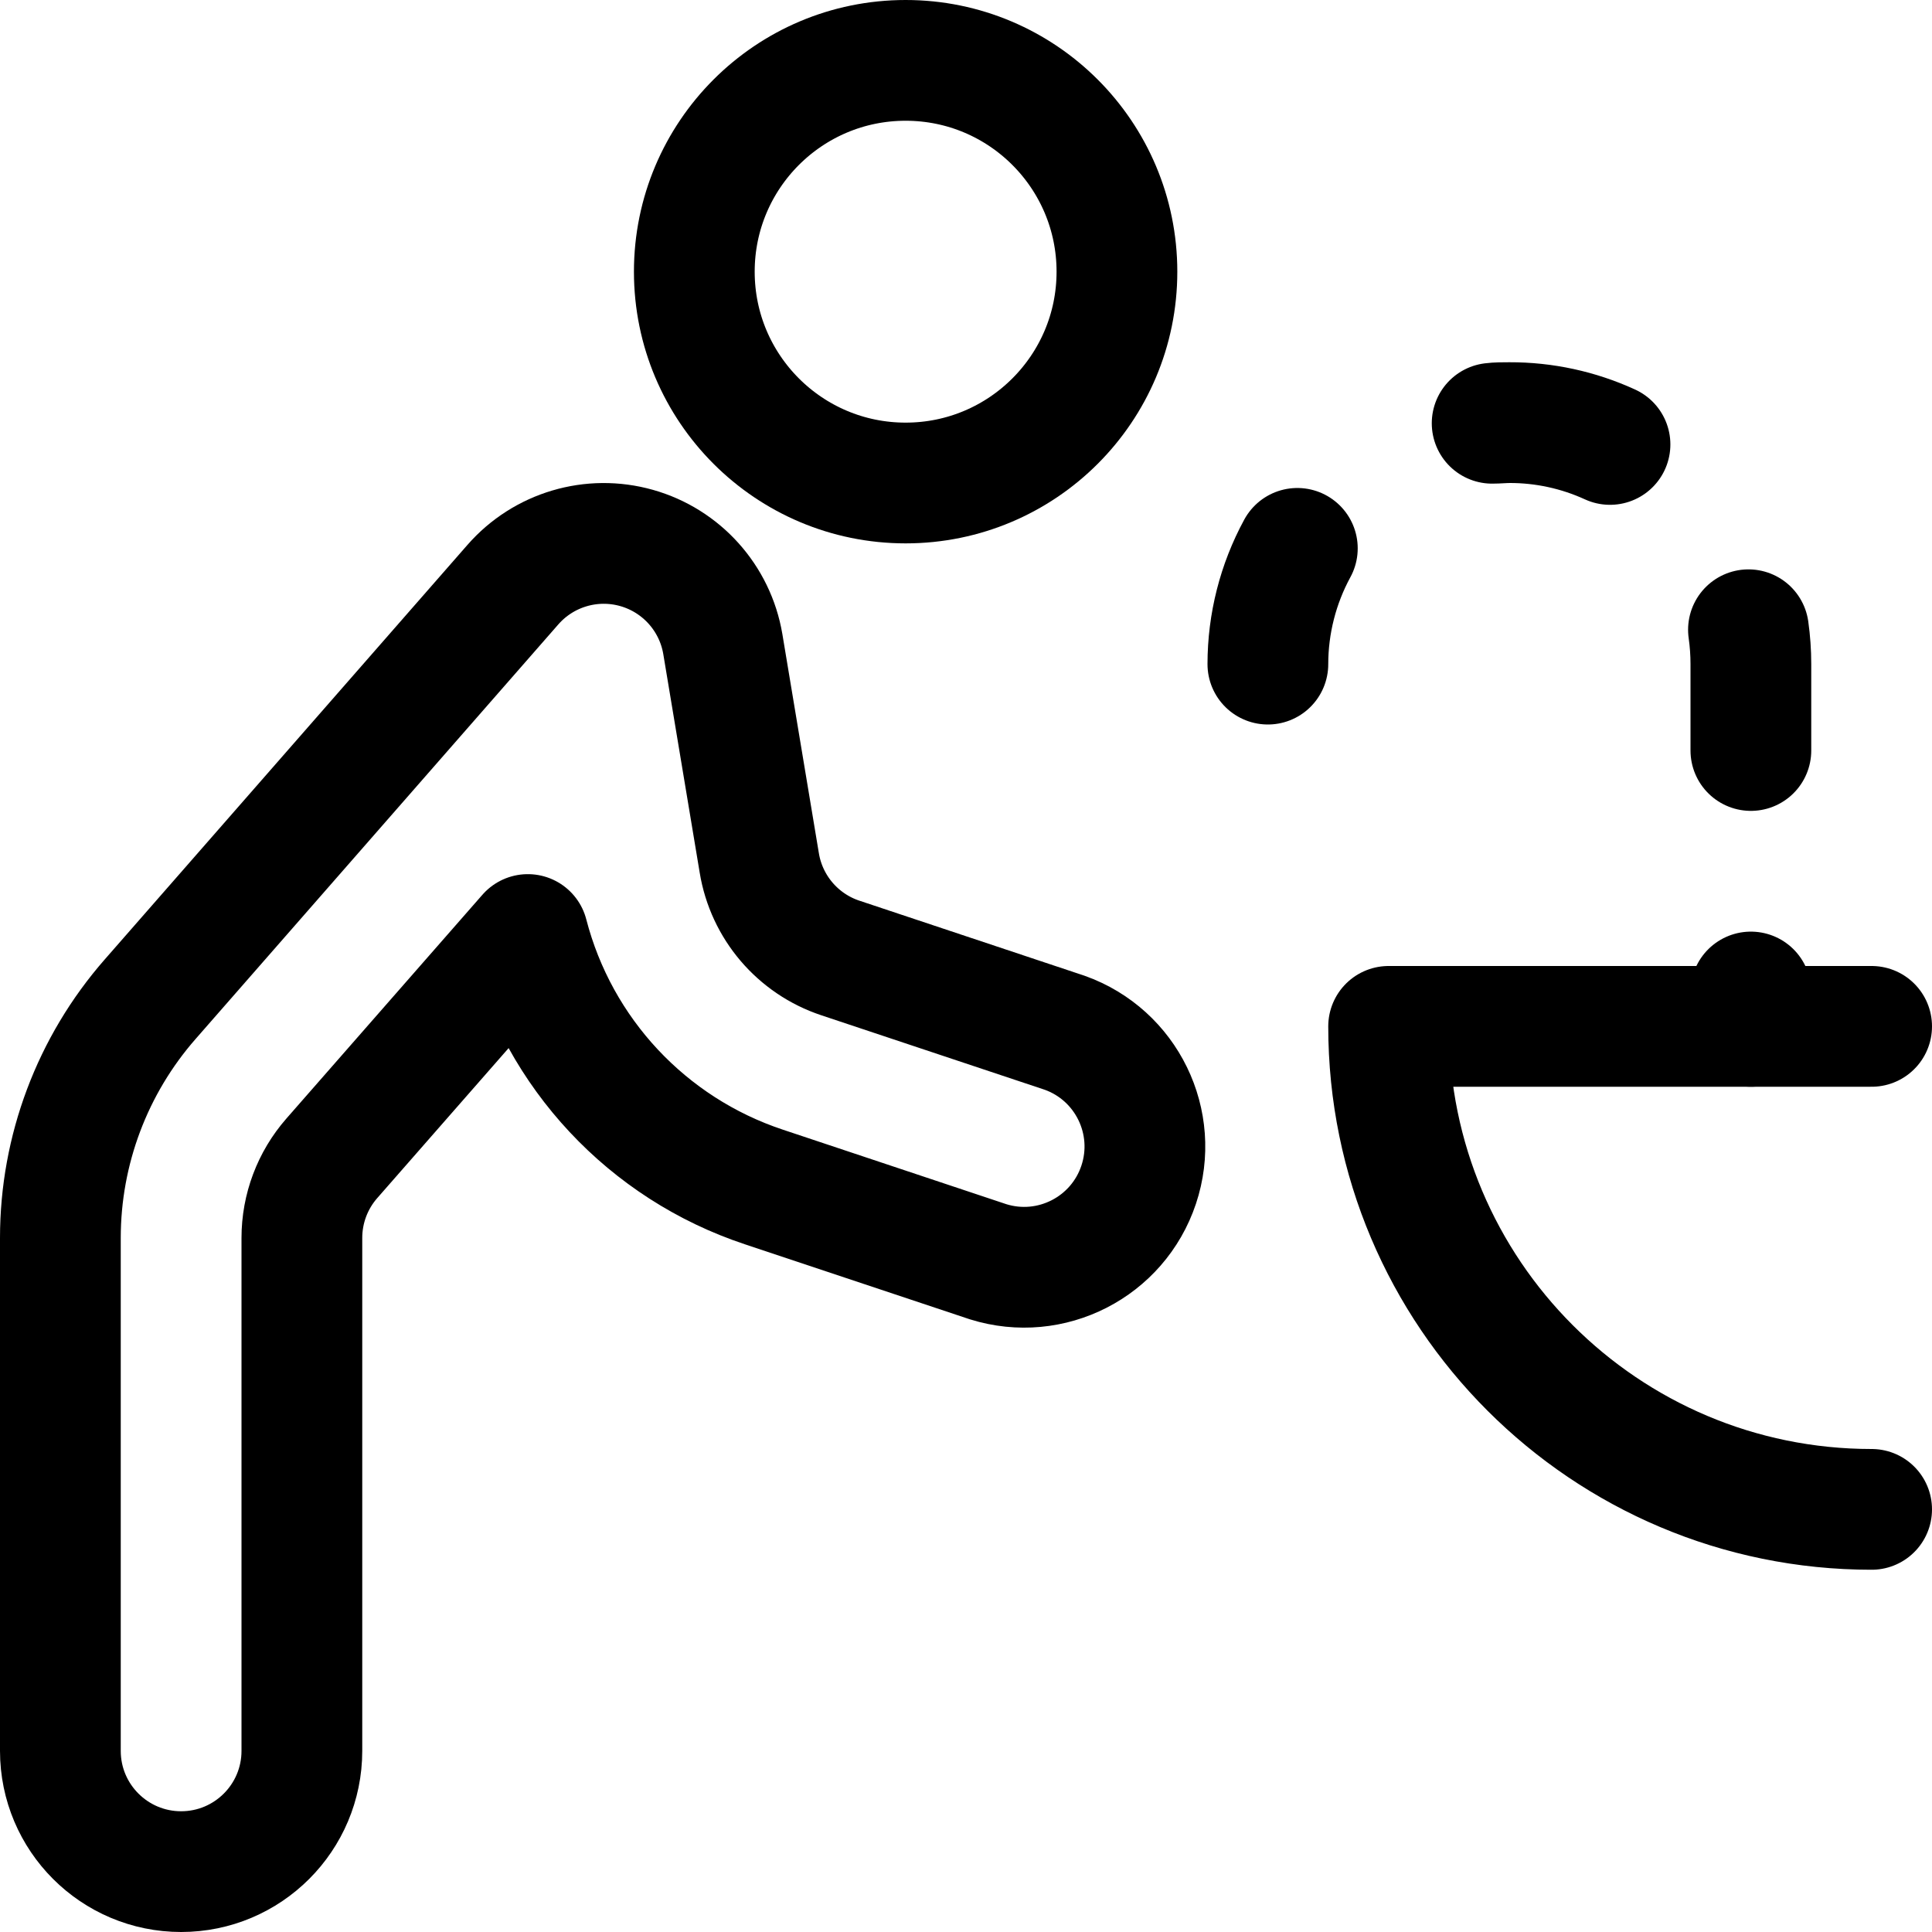
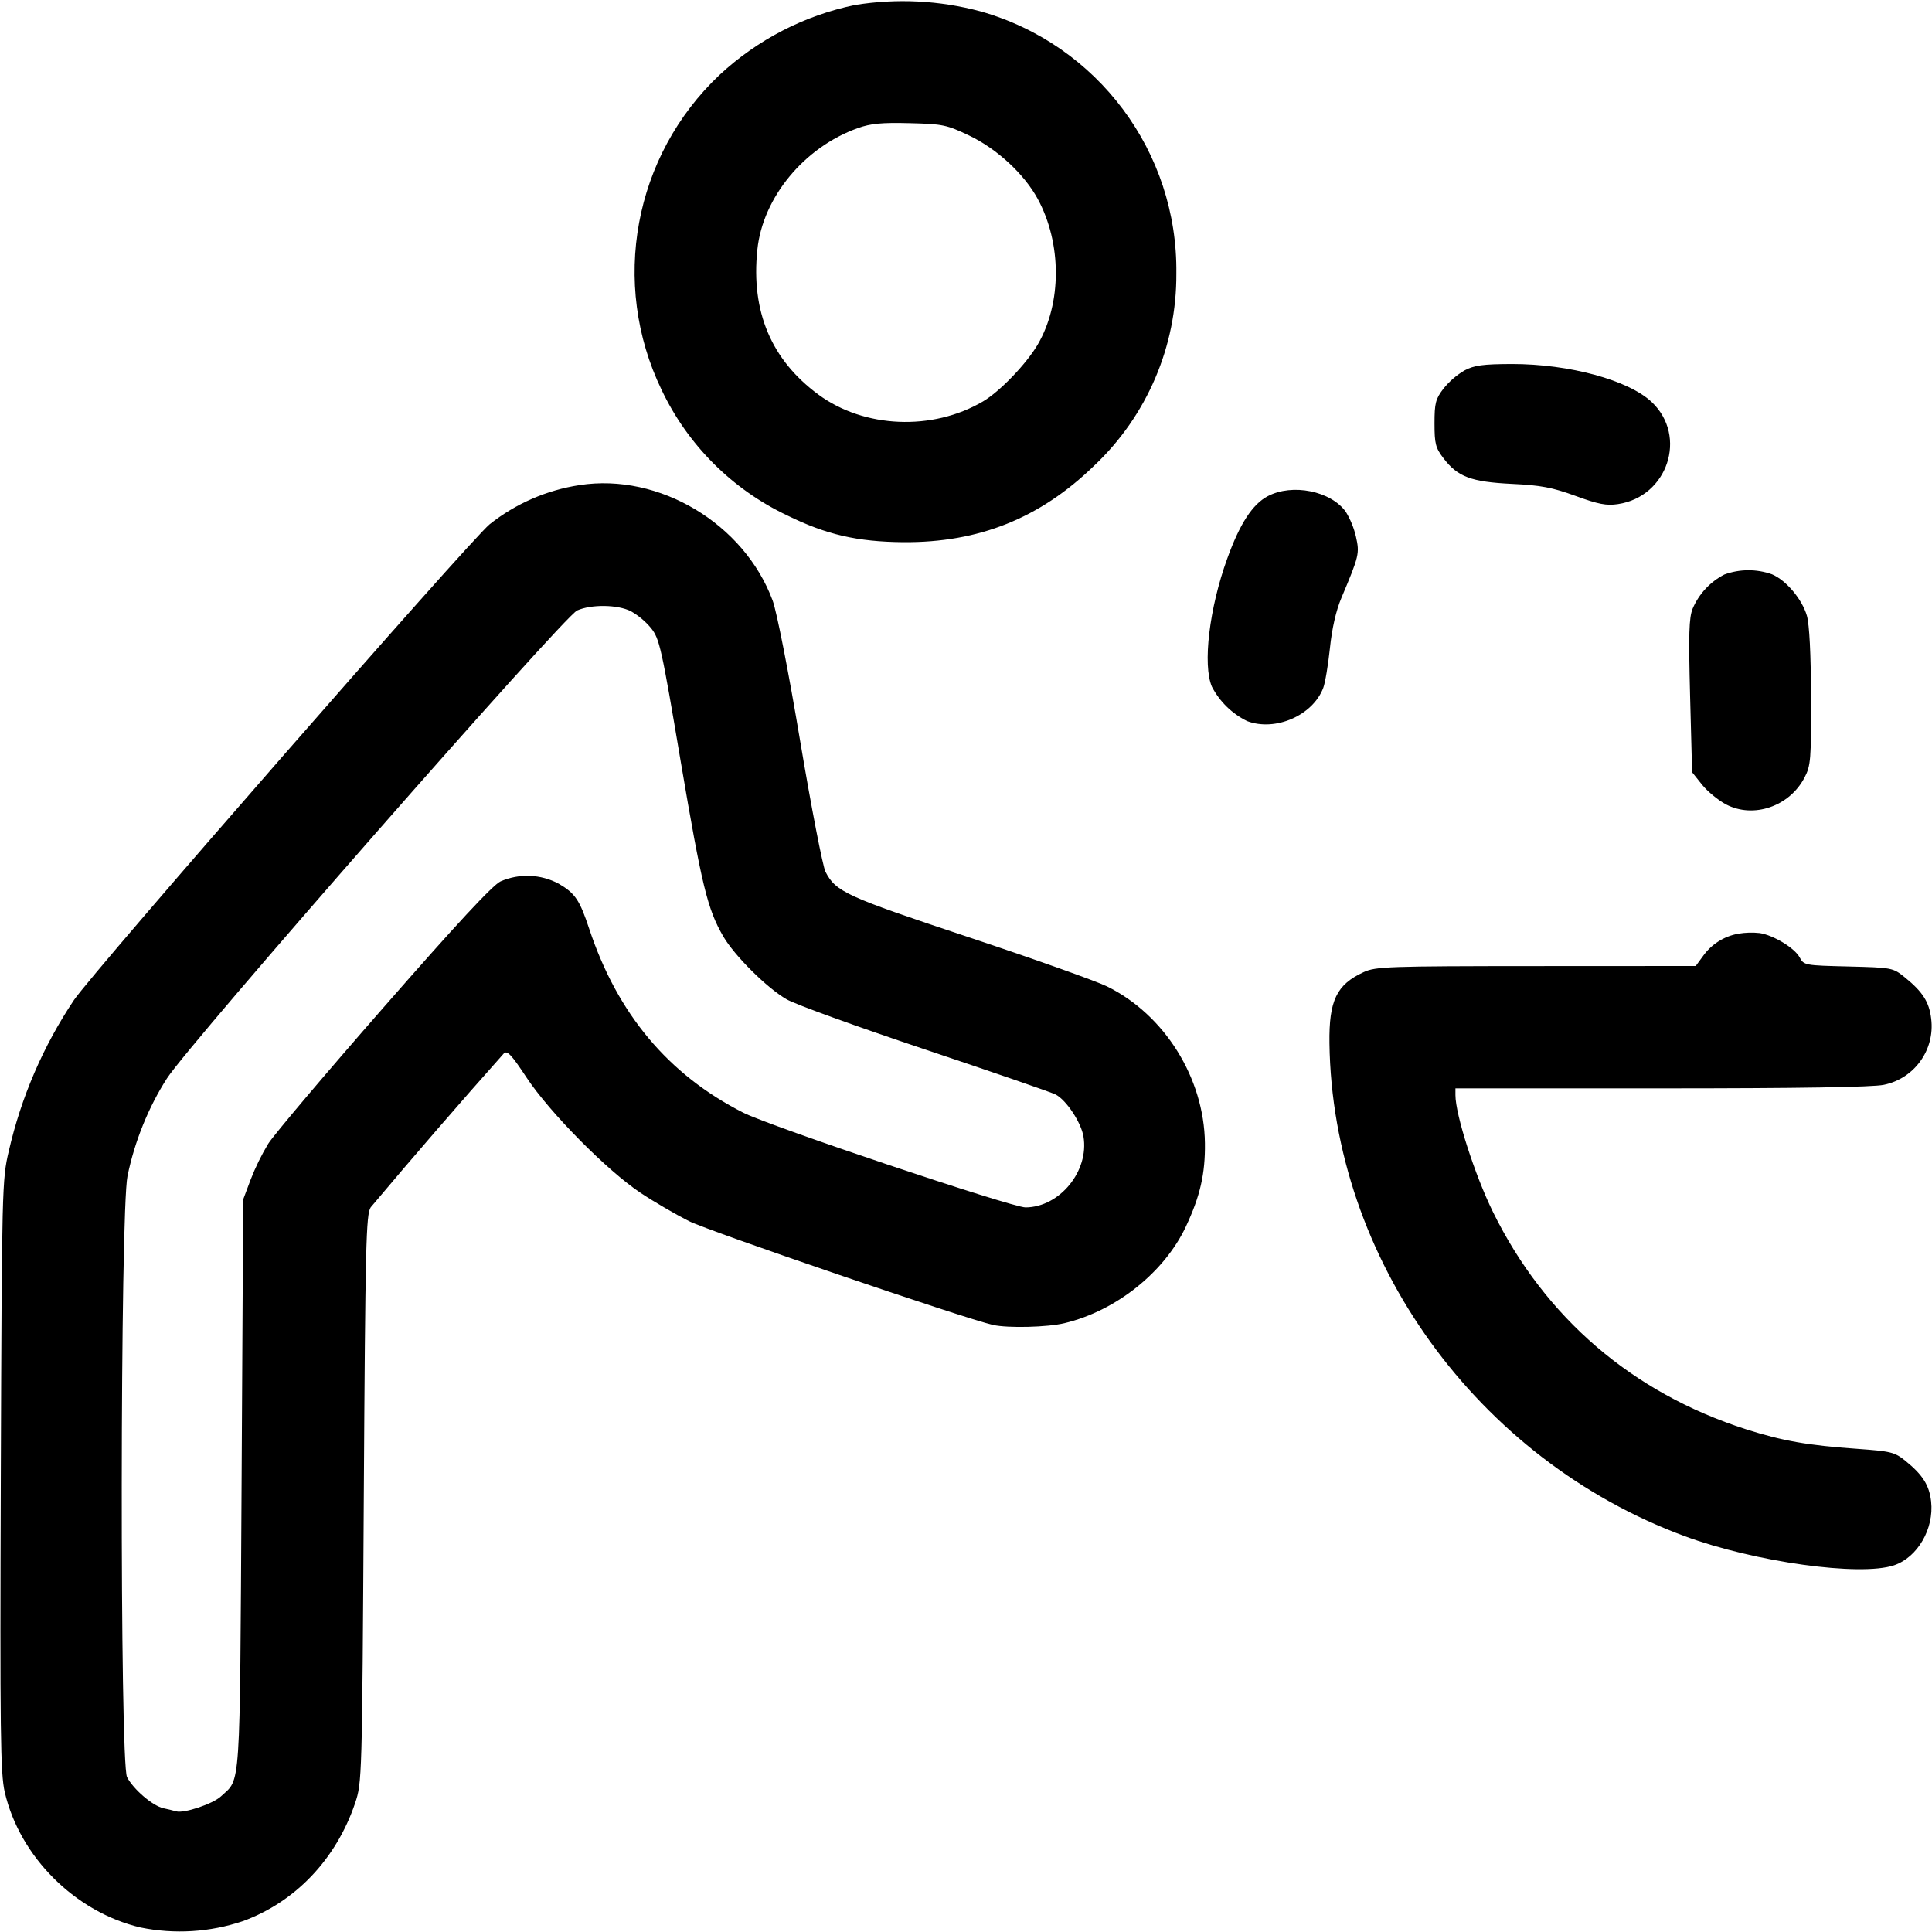
- <svg xmlns="http://www.w3.org/2000/svg" viewBox="0 0 24 24" id="Water-Fountain-Drink--Streamline-Ultimate.svg" height="24" width="24">
-   <path d="M23.25 18.75a6 6 0 0 1 -6 -6h6" fill="none" stroke="#000000" stroke-linecap="round" stroke-linejoin="round" stroke-width="1.5" />
-   <path d="M21.75 12.75v-0.427h0Zm0 -3.427V8.25a3.033 3.033 0 0 0 -0.03 -0.427h0a3.033 3.033 0 0 1 0.03 0.427Zm-6 -1.073h0a3.013 3.013 0 0 1 0.366 -1.438 3.013 3.013 0 0 0 -0.366 1.438ZM20 5.521a2.984 2.984 0 0 0 -1.25 -0.271c-0.082 0 -0.15 0 -0.214 0.008h0c0.064 0 0.132 -0.007 0.214 -0.008a2.968 2.968 0 0 1 1.25 0.271Z" fill="none" stroke="#000000" stroke-linecap="round" stroke-linejoin="round" stroke-width="1.5" />
-   <path d="M8.625 3.375a2.625 2.625 0 1 0 5.25 0 2.625 2.625 0 1 0 -5.25 0Z" fill="none" stroke="#000000" stroke-linecap="round" stroke-linejoin="round" stroke-width="1.5" />
-   <path d="M2.25 23.25a1.5 1.5 0 0 1 -1.5 -1.5v-6.372a4.5 4.5 0 0 1 1.115 -2.965l4.506 -5.15A1.5 1.5 0 0 1 8.979 8l0.453 2.719a1.5 1.5 0 0 0 1.006 1.181l2.787 0.929a1.5 1.5 0 0 1 -0.95 2.845l-2.786 -0.929a4.491 4.491 0 0 1 -2.932 -3.136l-2.435 2.78a1.5 1.5 0 0 0 -0.372 0.989v6.372a1.5 1.5 0 0 1 -1.5 1.5Z" fill="none" stroke="#000000" stroke-linecap="round" stroke-linejoin="round" stroke-width="1.5" />
+ <svg xmlns="http://www.w3.org/2000/svg" height="24" width="24">
+   <path d="M10.621.062A3.518 3.518 0 0 0 8.94.929a3.367 3.367 0 0 0-.722 3.913A3.284 3.284 0 0 0 9.78 6.403c.484.238.87.327 1.44.332.939.007 1.698-.296 2.373-.951a3.255 3.255 0 0 0 1.02-2.384A3.341 3.341 0 0 0 12.18.141a3.723 3.723 0 0 0-1.559-.079m1.419 1.622c.344.164.682.477.85.785.301.553.301 1.297.001 1.811-.143.243-.472.585-.682.708-.627.368-1.474.332-2.042-.086-.586-.432-.839-1.03-.759-1.8.067-.65.583-1.274 1.249-1.511.159-.057.299-.07.643-.061.411.01.46.02.74.154m6.152 2.918a.964.964 0 0 0-.26.225c-.099.129-.112.181-.112.433s.013.304.112.433c.176.231.343.293.848.318.362.017.503.044.791.149.284.104.386.124.528.102.617-.092.867-.842.421-1.266-.288-.274-1.026-.475-1.74-.474-.358.001-.468.016-.588.08M7.2 6.026a2.37 2.37 0 0 0-1.118.487c-.246.201-4.925 5.556-5.164 5.911A5.637 5.637 0 0 0 .109 14.3c-.083.351-.086.451-.099 4.028-.011 3.205-.005 3.701.049 3.935.186.803.875 1.49 1.686 1.681a2.45 2.45 0 0 0 1.27-.078c.654-.238 1.161-.771 1.396-1.466.086-.258.087-.291.108-3.782.019-3.166.028-3.532.086-3.62a90.193 90.193 0 0 1 1.653-1.911c.041-.043.094.012.284.3.287.434 1.004 1.159 1.418 1.433.165.11.434.266.598.349.253.127 3.435 1.214 3.778 1.29.186.041.675.029.887-.022.638-.152 1.239-.63 1.507-1.197.179-.381.243-.659.238-1.04-.01-.809-.502-1.596-1.217-1.947-.138-.067-.913-.343-1.722-.612-1.52-.505-1.645-.562-1.774-.81-.034-.066-.176-.797-.315-1.625-.145-.866-.291-1.608-.342-1.746-.355-.956-1.41-1.587-2.398-1.434m8.548.138c-.189.1-.347.342-.503.776-.223.615-.307 1.319-.19 1.591a.982.982 0 0 0 .438.427c.351.132.816-.071.945-.413.024-.063.061-.285.083-.494.025-.244.076-.467.143-.625.22-.522.227-.551.18-.76a1.06 1.06 0 0 0-.125-.307c-.185-.26-.665-.357-.971-.195m5.672.973a.852.852 0 0 0-.393.423c-.046.114-.052.316-.032 1.086l.025.947.122.153c.068.085.203.196.3.247.341.178.787.025.974-.333.078-.148.084-.223.081-1-.001-.538-.02-.901-.051-1.011-.06-.206-.258-.441-.434-.515a.872.872 0 0 0-.592.003m-13.584.455a.918.918 0 0 1 .251.21c.106.132.13.238.37 1.663.261 1.539.332 1.831.528 2.168.141.241.542.64.787.781.105.062.881.342 1.724.624.842.282 1.571.533 1.619.559.133.071.315.347.344.52.073.429-.295.879-.719.882-.168.001-3.175-1.008-3.509-1.178-.929-.472-1.561-1.227-1.911-2.281-.119-.359-.174-.442-.379-.562a.83.83 0 0 0-.723-.029c-.1.048-.543.525-1.451 1.563-.719.821-1.365 1.585-1.435 1.696a2.9 2.9 0 0 0-.219.447l-.092.245-.02 3.54c-.023 3.877-.008 3.644-.256 3.875-.1.094-.462.215-.557.186a2.702 2.702 0 0 0-.157-.038c-.134-.029-.374-.235-.453-.387-.091-.176-.086-7.024.006-7.468.088-.428.26-.854.49-1.212.281-.438 4.93-5.74 5.096-5.813.178-.078.502-.073.666.009m13.757 4.007a.685.685 0 0 0-.44.281l-.088.12-1.983.001c-1.841.001-1.993.006-2.142.075-.337.155-.432.353-.425.884.036 2.678 1.835 5.172 4.416 6.124.871.321 2.176.502 2.597.361.293-.099.499-.454.461-.794-.023-.201-.104-.33-.319-.504-.133-.108-.18-.119-.597-.149-.616-.043-.932-.099-1.383-.243-1.411-.452-2.497-1.385-3.144-2.7-.225-.458-.466-1.208-.466-1.451v-.084h2.558c1.709 0 2.626-.015 2.763-.044a.743.743 0 0 0 .589-.82c-.024-.207-.104-.334-.326-.514-.15-.121-.156-.122-.703-.136-.54-.013-.553-.015-.605-.113-.062-.116-.323-.275-.496-.302a.972.972 0 0 0-.267.008" fill-rule="evenodd" />
</svg>
